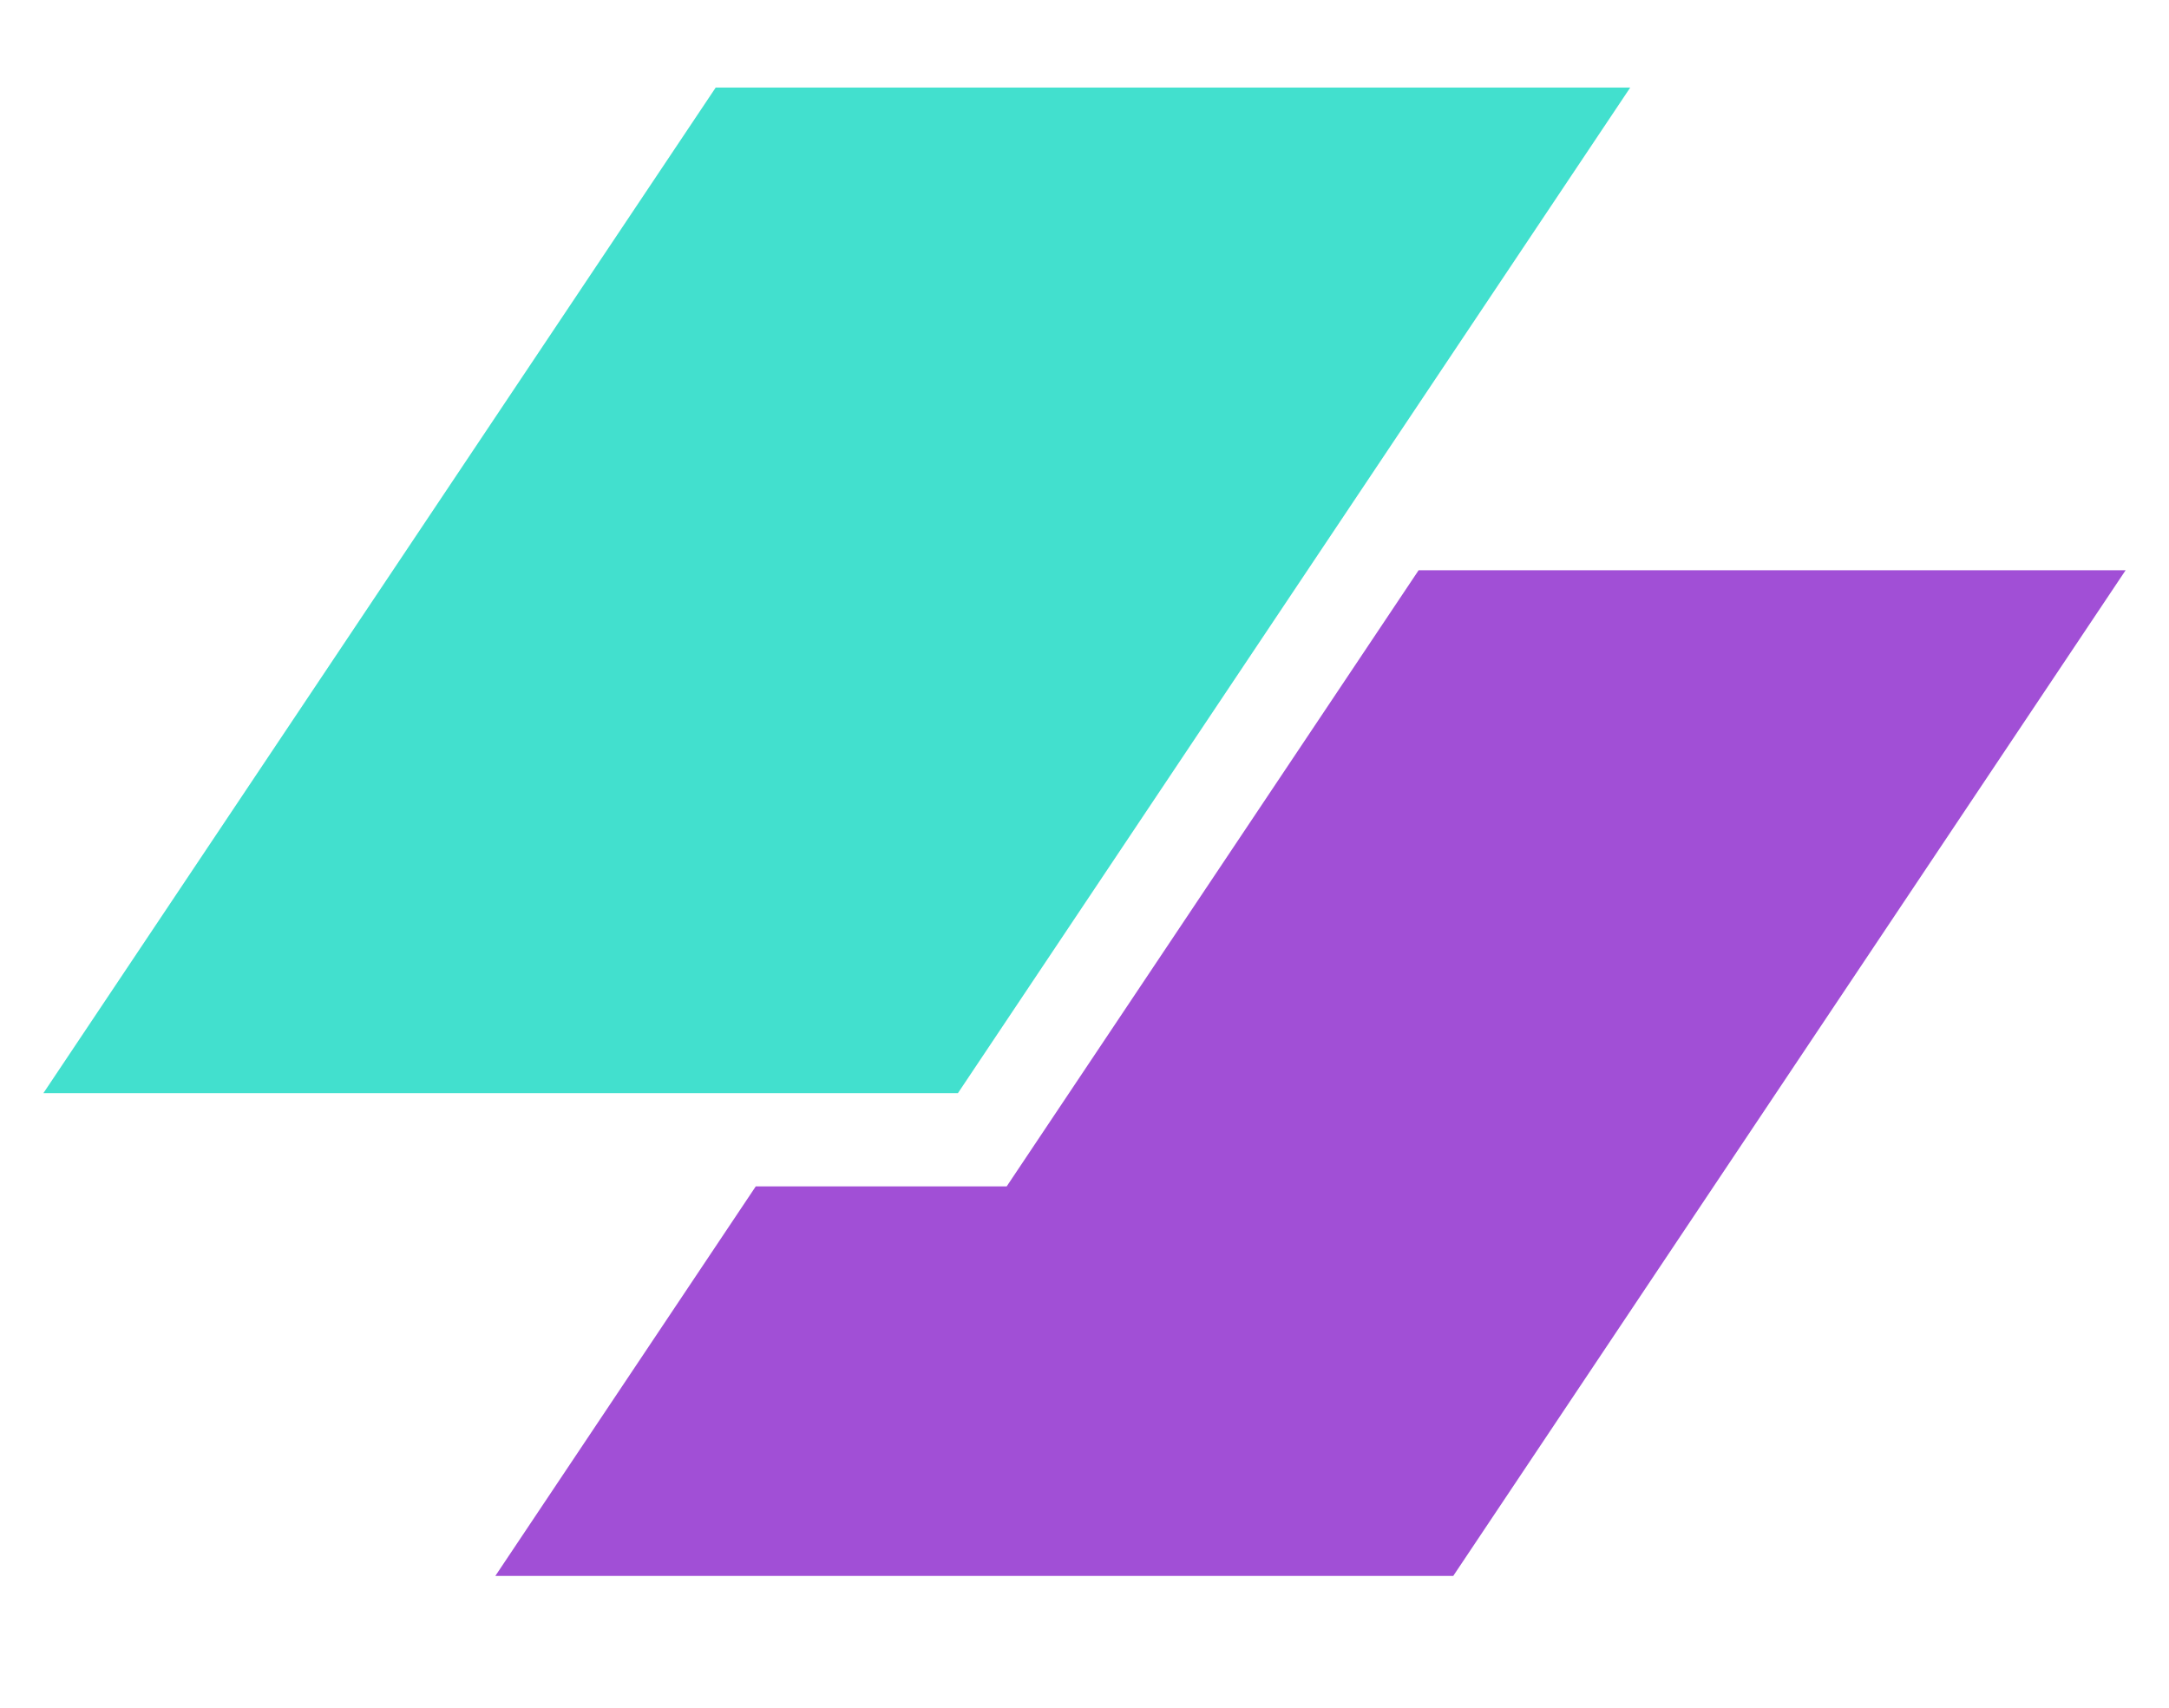
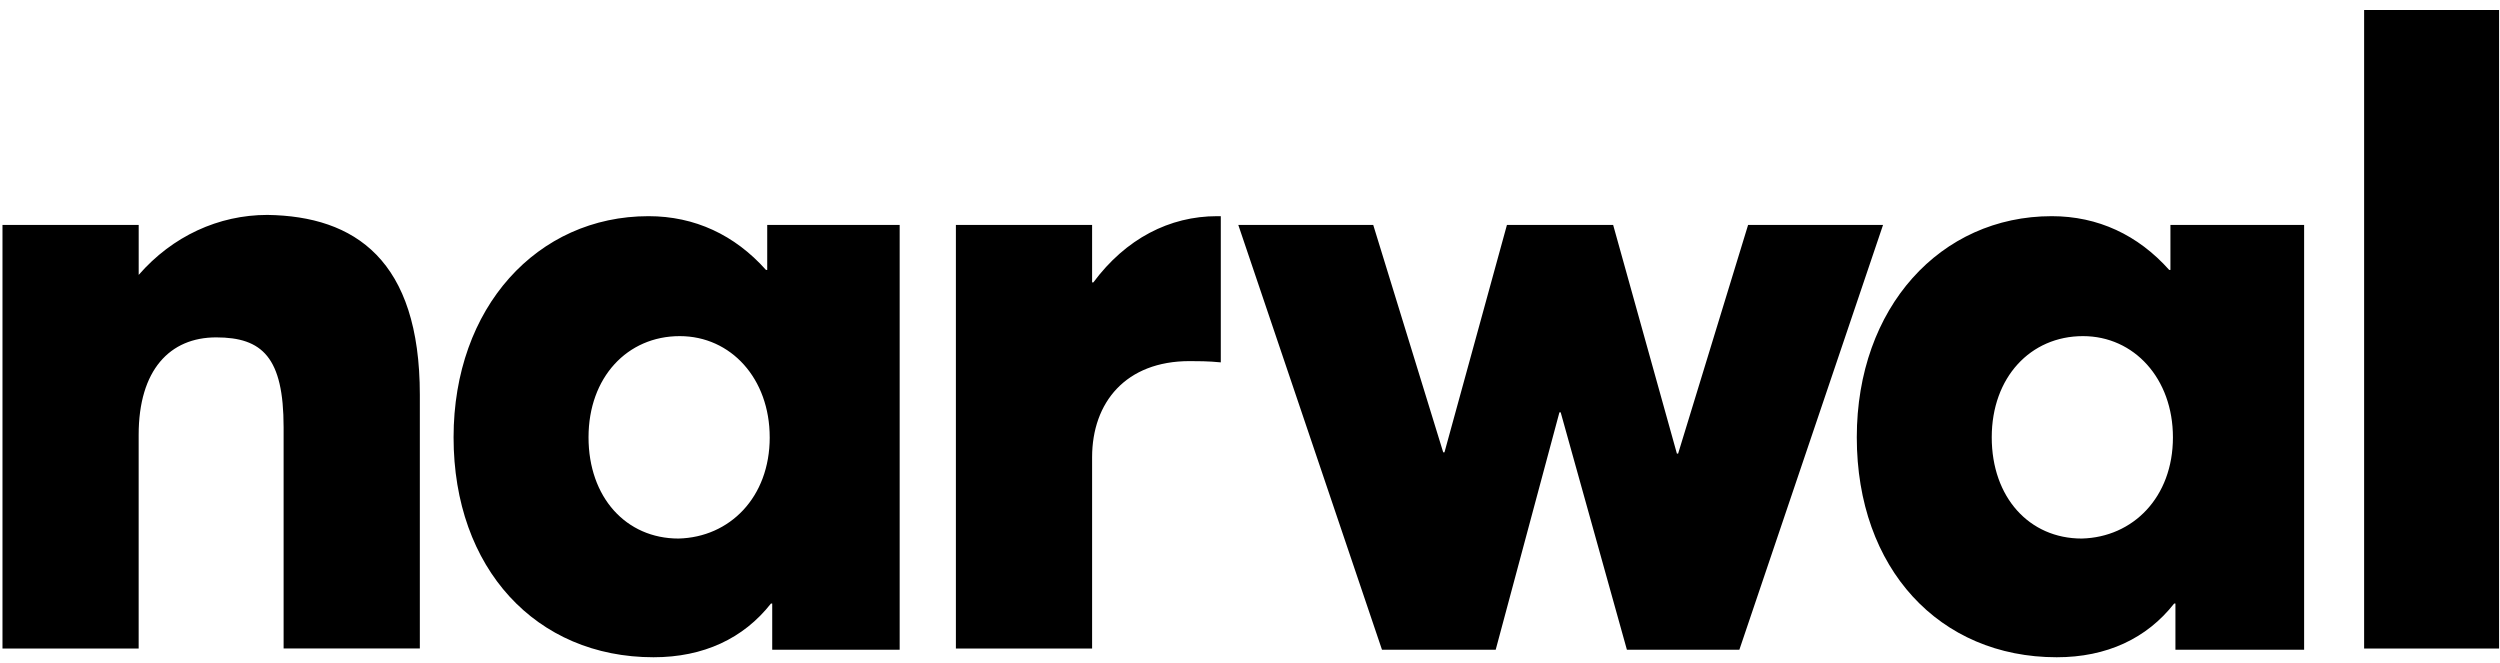
- <svg xmlns="http://www.w3.org/2000/svg" width="47" height="37" viewBox="0 0 47 37" fill="none">
-   <path d="M15.509 1.897H35.326L20.757 23.692H0.94L15.509 1.897Z" fill="#42E0CE" />
-   <path d="M16.377 25.712L10.734 34.154H31.491L46.06 12.359H30.74L21.814 25.712H16.377Z" fill="#A14FD6" />
+ <svg xmlns="http://www.w3.org/2000/svg" color="currentcolor" width="auto" fill="none" preserveAspectRatio="xMidYMin slice" viewBox="0 0 151 40">
+   <g fill="currentcolor" clip-path="url(#a)">
+     <path d="M25.358 23.849v15.32H17.13V25.812c0-4.226-1.283-5.434-4.075-5.434-2.792 0-4.68 1.963-4.68 5.887V39.17H.15V13.585h8.227v3.019c2.037-2.34 4.83-3.623 7.773-3.623 5.283.076 9.208 2.717 9.208 10.868ZM54.34 13.585v25.66h-7.698v-2.792h-.076c-1.66 2.113-4.075 3.245-7.094 3.245-7.094 0-12.076-5.358-12.076-13.283 0-7.849 5.057-13.358 11.774-13.358 2.792 0 5.208 1.132 7.094 3.245h.076v-2.717h8Zm-7.85 12.83c0-3.547-2.339-6.113-5.433-6.113-3.17 0-5.51 2.49-5.51 6.113s2.265 6.113 5.434 6.113c3.095-.075 5.51-2.49 5.51-6.113Zm27.246-13.358v8.83c-.754-.076-1.434-.076-1.886-.076-3.85 0-5.887 2.49-5.887 5.812V39.17h-8.227V13.585h8.227v3.472h.075c1.963-2.642 4.604-4 7.472-4h.226Zm40 .528-8.679 25.66h-6.792l-4-14.34h-.076l-3.849 14.34h-6.868l-8.679-25.66h8.15l4.227 13.736h.076l3.773-13.736h6.415l3.85 13.811h.075l4.226-13.811h8.151Zm25.433 0v25.66h-7.773v-2.792h-.076c-1.66 2.113-4.075 3.245-7.094 3.245-7.094 0-12.076-5.358-12.076-13.283 0-7.849 5.057-13.358 11.774-13.358 2.792 0 5.208 1.132 7.094 3.245h.076v-2.717h8.075Zm-7.924 12.83c0-3.547-2.34-6.113-5.434-6.113-3.17 0-5.51 2.49-5.51 6.113s2.264 6.113 5.434 6.113c3.095-.075 5.51-2.49 5.51-6.113ZM142.793.604h8.151V39.17h-8.151V.604Z" />
+   </g>
+   <defs>
+     <clipPath id="a">
+       <path fill="currentcolor" d="M0 0h150.943v40H0z" />
+     </clipPath>
+   </defs>
</svg>
